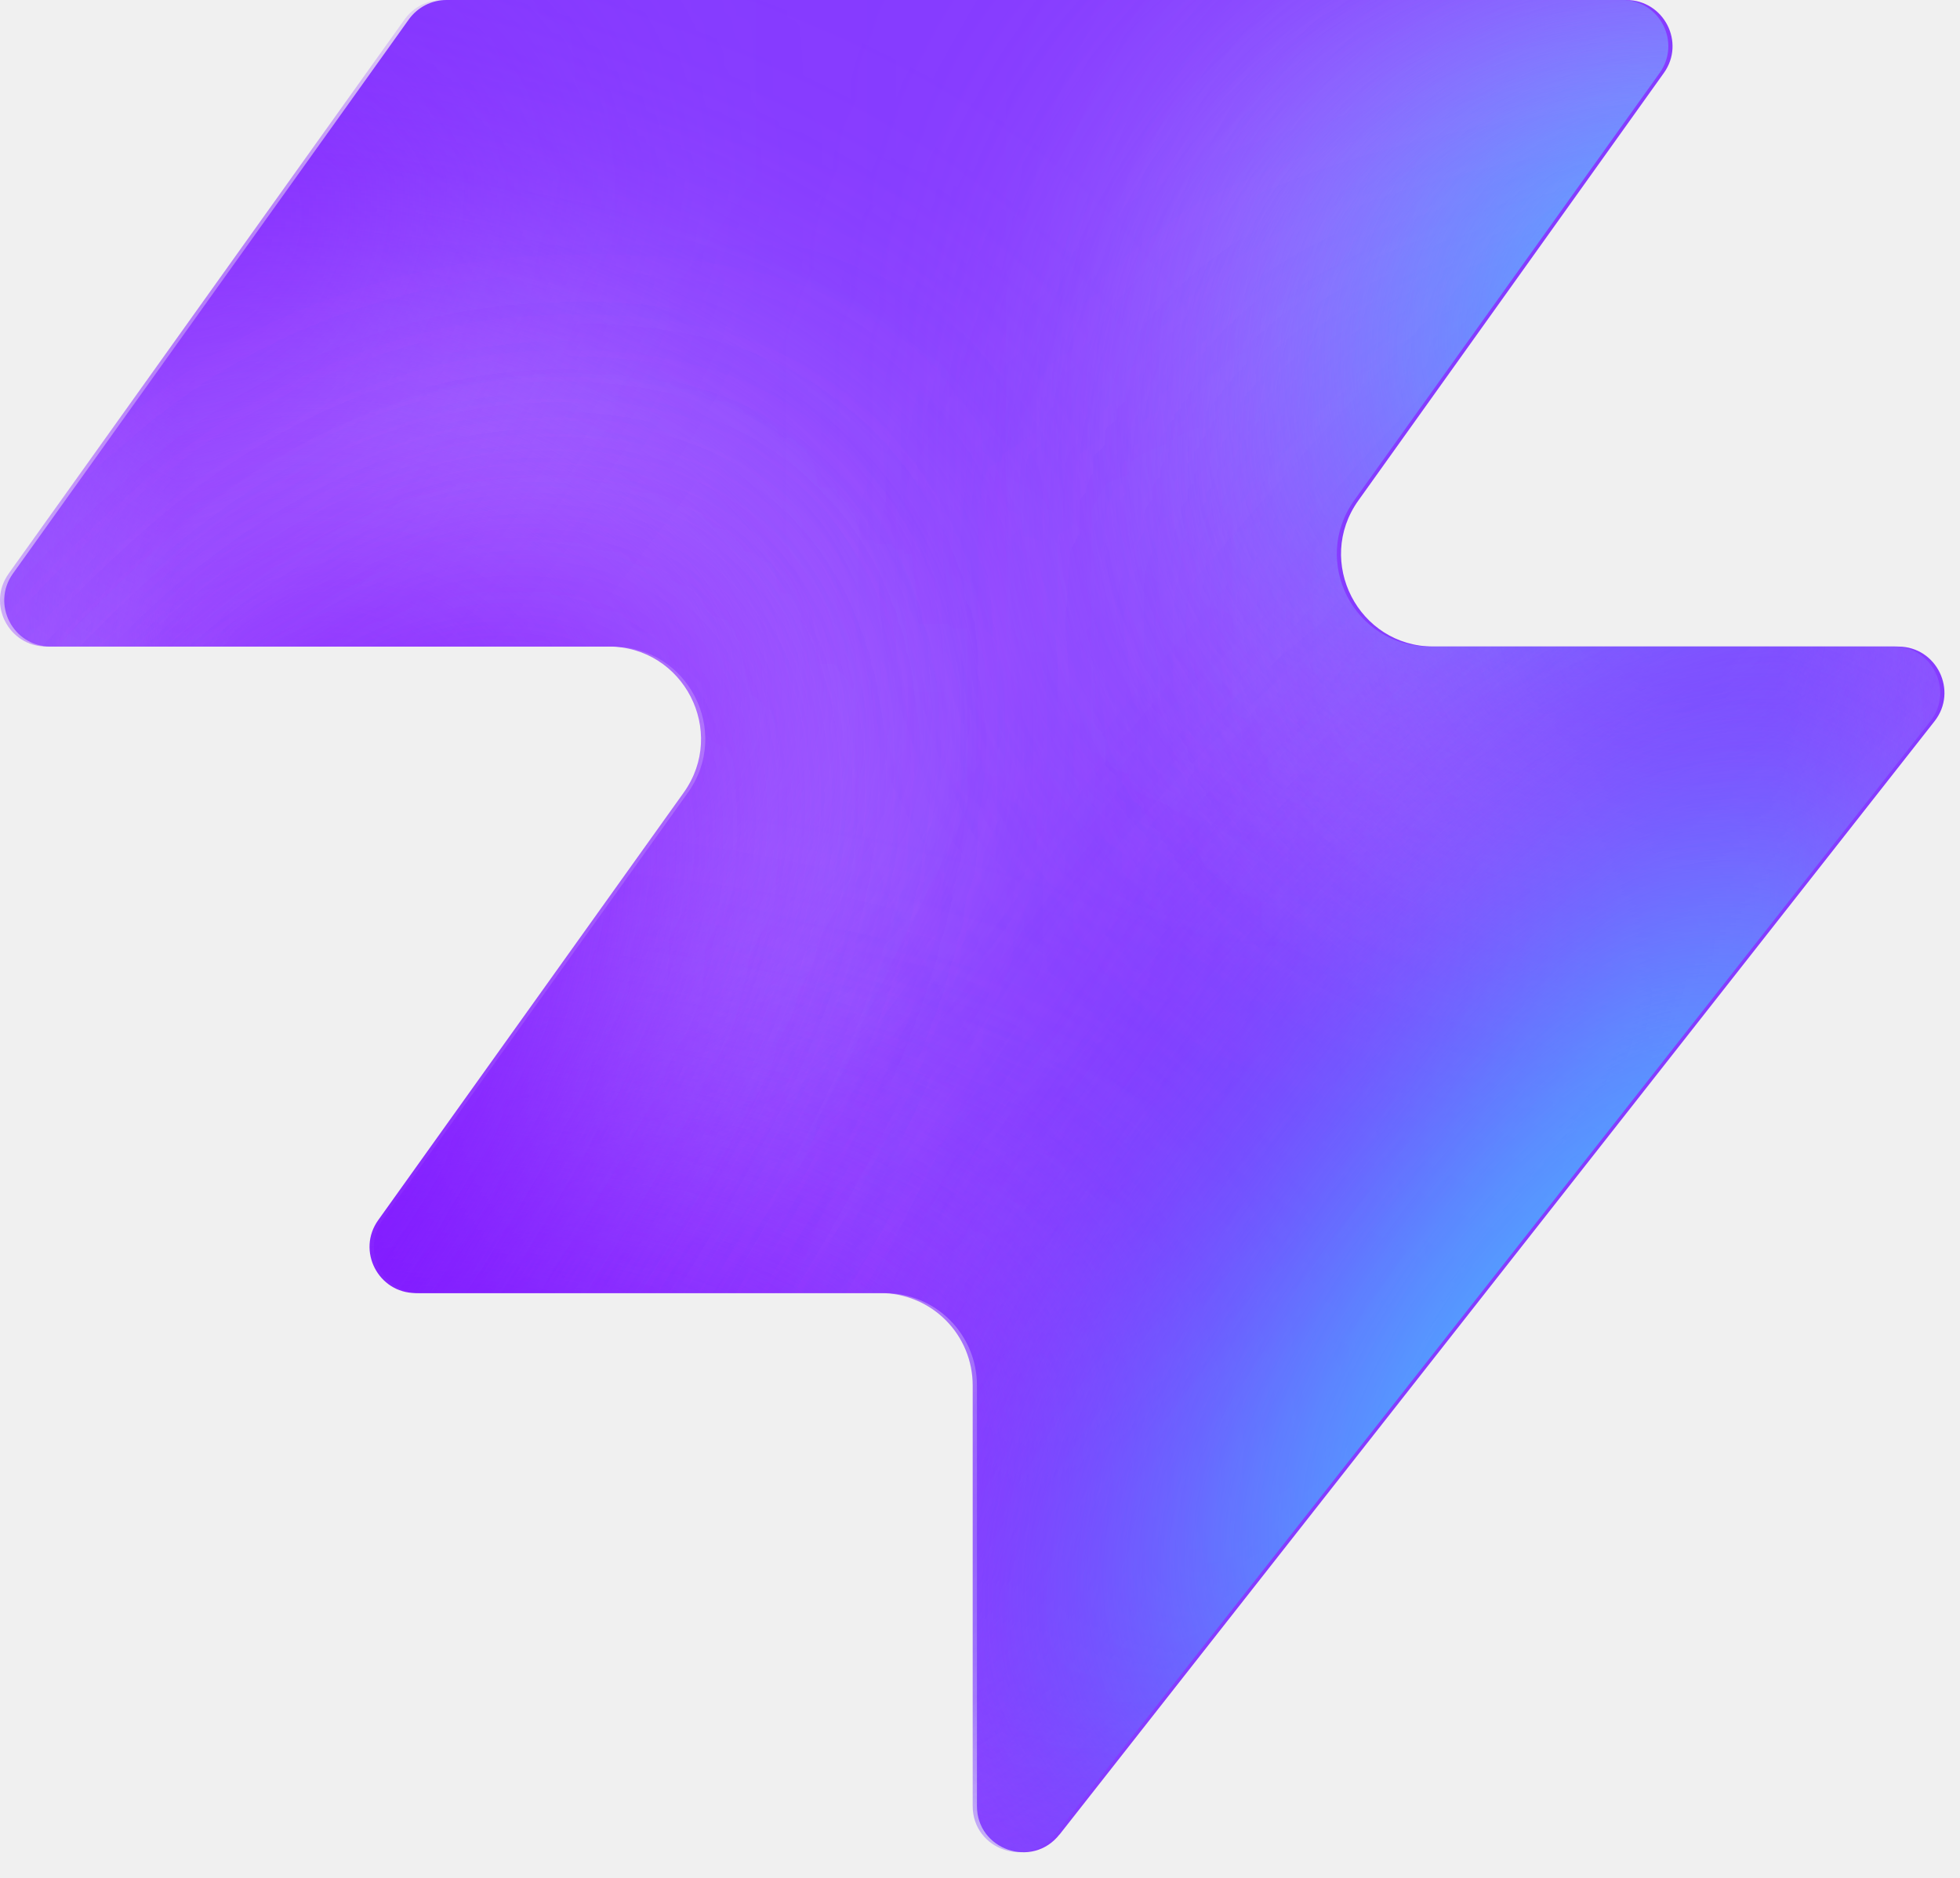
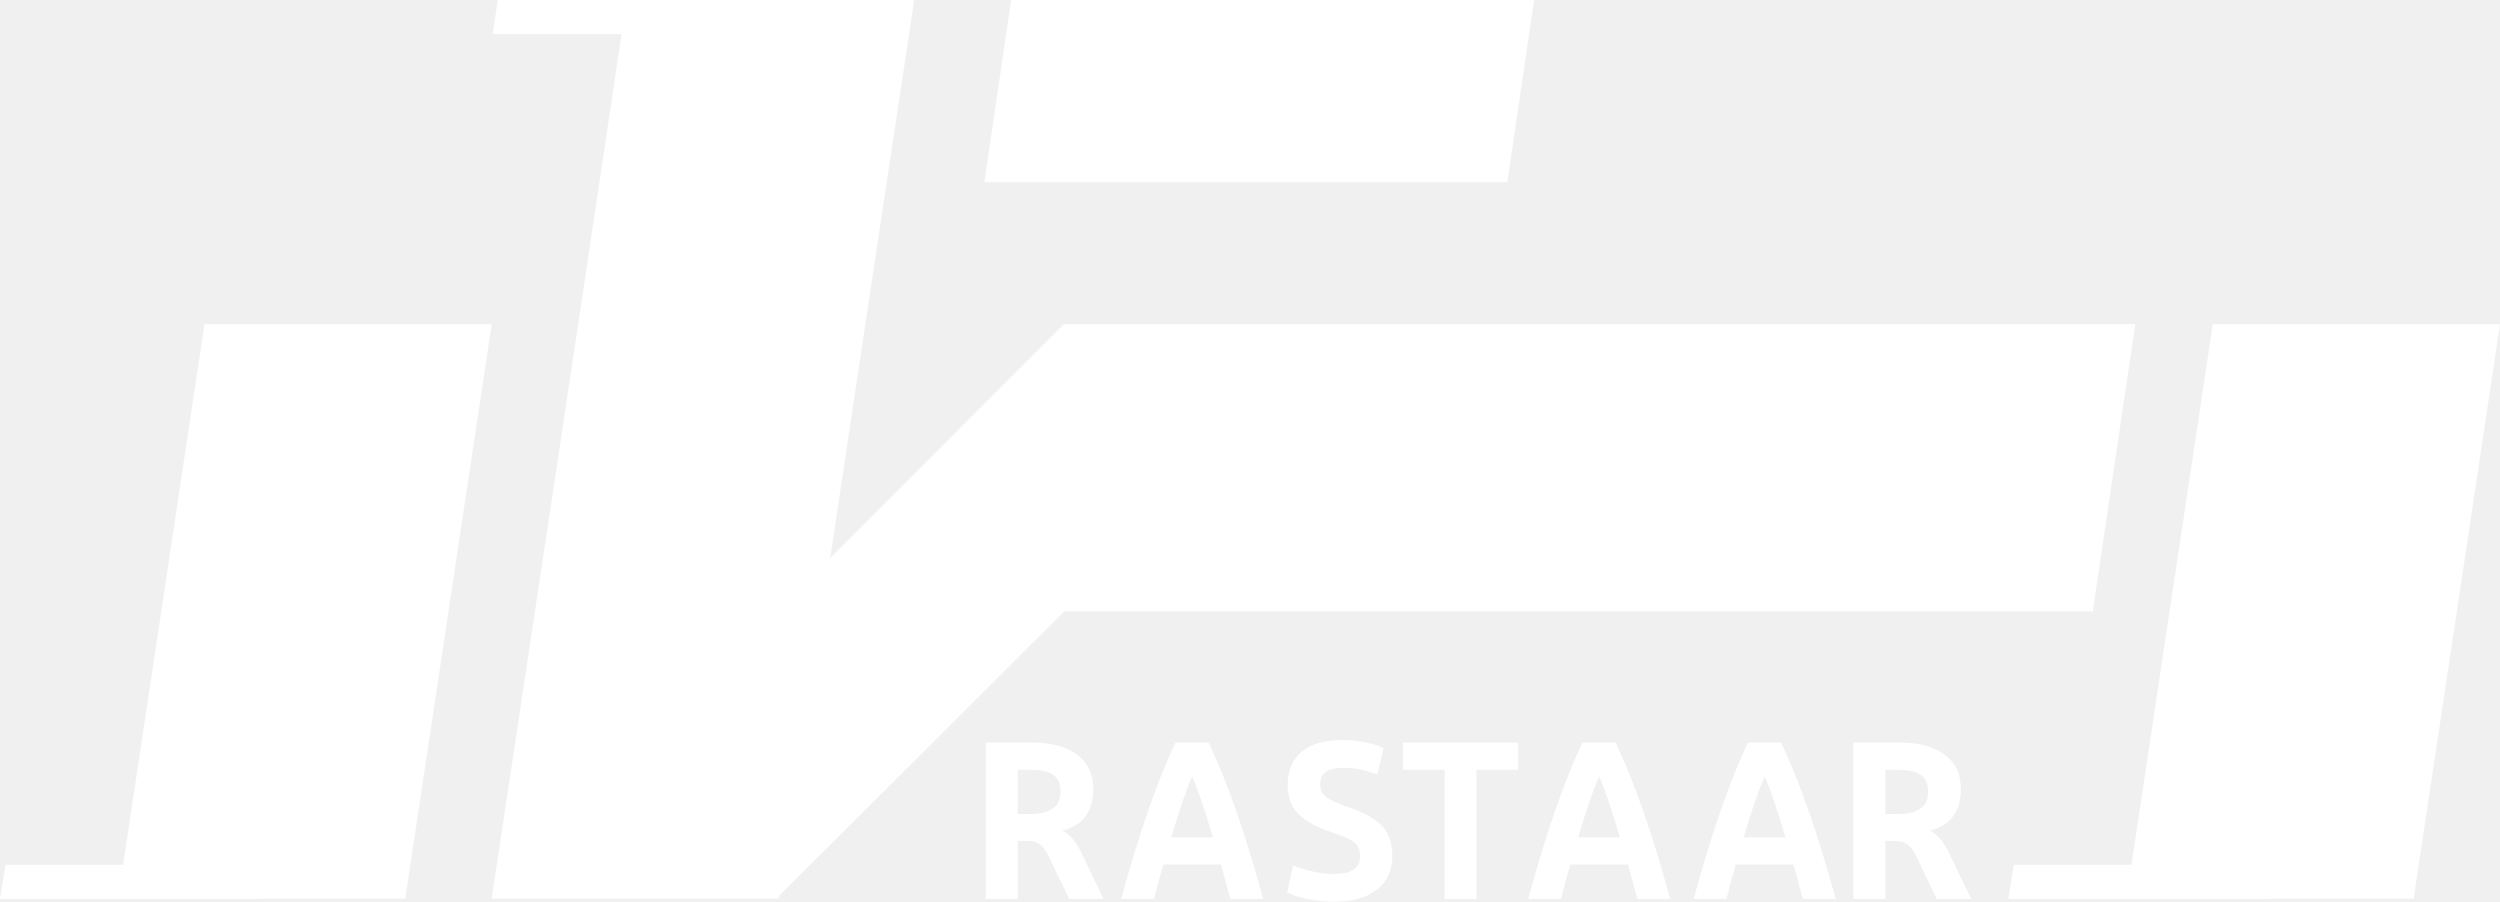
- <svg xmlns="http://www.w3.org/2000/svg" width="48" height="46" fill="none" viewBox="0 0 48 46">
-   <path fill="#863bff" d="M25.946 44.938c-.664.845-2.021.375-2.021-.698V33.937a2.26 2.26 0 0 0-2.262-2.262H10.287c-.92 0-1.456-1.04-.92-1.788l7.48-10.471c1.07-1.497 0-3.578-1.842-3.578H1.237c-.92 0-1.456-1.04-.92-1.788L10.013.474c.214-.297.556-.474.92-.474h28.894c.92 0 1.456 1.04.92 1.788l-7.48 10.471c-1.07 1.498 0 3.579 1.842 3.579h11.377c.943 0 1.473 1.088.89 1.83L25.947 44.94z" style="fill:#863bff;fill:color(display-p3 .525 .23 1);fill-opacity:1" />
-   <mask id="a" width="48" height="46" x="0" y="0" maskUnits="userSpaceOnUse" style="mask-type:alpha">
-     <path fill="#000" d="M25.842 44.938c-.664.844-2.021.375-2.021-.698V33.937a2.26 2.26 0 0 0-2.262-2.262H10.183c-.92 0-1.456-1.04-.92-1.788l7.48-10.471c1.07-1.498 0-3.579-1.842-3.579H1.133c-.92 0-1.456-1.04-.92-1.787L9.91.473c.214-.297.556-.474.92-.474h28.894c.92 0 1.456 1.04.92 1.788l-7.48 10.471c-1.07 1.498 0 3.578 1.842 3.578h11.377c.943 0 1.473 1.088.89 1.832L25.843 44.94z" style="fill:#000;fill-opacity:1" />
-   </mask>
-   <g mask="url(#a)">
-     <g filter="url(#b)">
-       <ellipse cx="5.508" cy="14.704" fill="#ede6ff" rx="5.508" ry="14.704" style="fill:#ede6ff;fill:color(display-p3 .927 .903 1);fill-opacity:1" transform="matrix(.00324 1 1 -.00324 -4.47 31.516)" />
-     </g>
-     <g filter="url(#c)">
-       <ellipse cx="10.399" cy="29.851" fill="#ede6ff" rx="10.399" ry="29.851" style="fill:#ede6ff;fill:color(display-p3 .927 .903 1);fill-opacity:1" transform="matrix(.00324 1 1 -.00324 -39.328 7.883)" />
-     </g>
-     <g filter="url(#d)">
-       <ellipse cx="5.508" cy="30.487" fill="#7e14ff" rx="5.508" ry="30.487" style="fill:#7e14ff;fill:color(display-p3 .492 .077 1);fill-opacity:1" transform="rotate(89.814 -25.913 -14.639)scale(1 -1)" />
-     </g>
-     <g filter="url(#e)">
-       <ellipse cx="5.508" cy="30.599" fill="#7e14ff" rx="5.508" ry="30.599" style="fill:#7e14ff;fill:color(display-p3 .492 .077 1);fill-opacity:1" transform="rotate(89.814 -32.644 -3.334)scale(1 -1)" />
-     </g>
-     <g filter="url(#f)">
-       <ellipse cx="5.508" cy="30.599" fill="#7e14ff" rx="5.508" ry="30.599" style="fill:#7e14ff;fill:color(display-p3 .492 .077 1);fill-opacity:1" transform="matrix(.00324 1 1 -.00324 -34.34 30.47)" />
-     </g>
-     <g filter="url(#g)">
-       <ellipse cx="14.072" cy="22.078" fill="#ede6ff" rx="14.072" ry="22.078" style="fill:#ede6ff;fill:color(display-p3 .927 .903 1);fill-opacity:1" transform="rotate(93.35 24.506 48.493)scale(-1 1)" />
-     </g>
-     <g filter="url(#h)">
-       <ellipse cx="3.47" cy="21.501" fill="#7e14ff" rx="3.47" ry="21.501" style="fill:#7e14ff;fill:color(display-p3 .492 .077 1);fill-opacity:1" transform="rotate(89.009 28.708 47.59)scale(-1 1)" />
-     </g>
-     <g filter="url(#i)">
-       <ellipse cx="3.47" cy="21.501" fill="#7e14ff" rx="3.47" ry="21.501" style="fill:#7e14ff;fill:color(display-p3 .492 .077 1);fill-opacity:1" transform="rotate(89.009 28.708 47.59)scale(-1 1)" />
-     </g>
-     <g filter="url(#j)">
-       <ellipse cx=".387" cy="8.972" fill="#7e14ff" rx="4.407" ry="29.108" style="fill:#7e14ff;fill:color(display-p3 .492 .077 1);fill-opacity:1" transform="rotate(39.51 .387 8.972)" />
-     </g>
-     <g filter="url(#k)">
-       <ellipse cx="47.523" cy="-6.092" fill="#7e14ff" rx="4.407" ry="29.108" style="fill:#7e14ff;fill:color(display-p3 .492 .077 1);fill-opacity:1" transform="rotate(37.892 47.523 -6.092)" />
-     </g>
-     <g filter="url(#l)">
-       <ellipse cx="41.412" cy="6.333" fill="#47bfff" rx="5.971" ry="9.665" style="fill:#47bfff;fill:color(display-p3 .28 .748 1);fill-opacity:1" transform="rotate(37.892 41.412 6.333)" />
-     </g>
-     <g filter="url(#m)">
-       <ellipse cx="-1.879" cy="38.332" fill="#7e14ff" rx="4.407" ry="29.108" style="fill:#7e14ff;fill:color(display-p3 .492 .077 1);fill-opacity:1" transform="rotate(37.892 -1.88 38.332)" />
-     </g>
-     <g filter="url(#n)">
-       <ellipse cx="-1.879" cy="38.332" fill="#7e14ff" rx="4.407" ry="29.108" style="fill:#7e14ff;fill:color(display-p3 .492 .077 1);fill-opacity:1" transform="rotate(37.892 -1.88 38.332)" />
-     </g>
-     <g filter="url(#o)">
-       <ellipse cx="35.651" cy="29.907" fill="#7e14ff" rx="4.407" ry="29.108" style="fill:#7e14ff;fill:color(display-p3 .492 .077 1);fill-opacity:1" transform="rotate(37.892 35.651 29.907)" />
-     </g>
-     <g filter="url(#p)">
-       <ellipse cx="38.418" cy="32.4" fill="#47bfff" rx="5.971" ry="15.297" style="fill:#47bfff;fill:color(display-p3 .28 .748 1);fill-opacity:1" transform="rotate(37.892 38.418 32.4)" />
+ <svg xmlns="http://www.w3.org/2000/svg" id="Layer_2" data-name="Layer 2" viewBox="0 0 279.75 100.9">
+   <defs>
+     <style>
+       .cls-1 {
+         fill: #fff;
+       }
+     </style>
+   </defs>
+   <g id="Layer_2-2" data-name="Layer 2">
+     <g id="Layer_1-2" data-name="Layer 1-2">
+       <g>
+         <polygon class="cls-1" points="238.94 36.28 119.04 36.28 92.9 62.43 96.83 36.28 102.3 0 87.87 0 70.12 0 55.7 0 55.13 3.82 69.55 3.82 64.7 36.28 55.02 100.56 87.16 100.56 87.21 100.22 119.08 68.42 234.18 68.42 238.94 36.28" />
+         <polygon class="cls-1" points="247.61 36.28 238.51 96.77 225.34 96.77 224.73 100.59 253.95 100.59 253.95 100.56 270.09 100.56 279.75 36.28 247.61 36.28" />
+         <polygon class="cls-1" points="22.88 36.28 13.78 96.77 .61 96.77 0 100.59 29.21 100.59 29.22 100.56 45.35 100.56 55.02 36.28 22.88 36.28" />
+         <polygon class="cls-1" points="171.67 0 113.15 0 110.15 20.39 168.67 20.39 171.67 0" />
+       </g>
+       <g>
+         <path class="cls-1" d="M114.97,94.09h-1.07v6.5h-3.6v-17.5h5.15c2.17,0,3.86.45,5.07,1.35s1.82,2.18,1.82,3.85c0,2.52-1.16,4.07-3.47,4.67.75.32,1.44,1.09,2.07,2.33l2.55,5.3h-3.85l-2.38-4.95c-.28-.55-.6-.95-.95-1.19-.35-.24-.8-.36-1.35-.36h0ZM115.27,86.14h-1.38v4.95h1.38c2.27,0,3.4-.83,3.4-2.5,0-.9-.28-1.53-.85-1.9s-1.42-.55-2.55-.55Z" />
+         <path class="cls-1" d="M137.68,100.59l-1.05-3.85h-6.45c-.35,1.17-.7,2.45-1.05,3.85h-3.67c2-7.32,4.02-13.15,6.07-17.5h3.72c2.12,4.48,4.15,10.32,6.1,17.5h-3.67ZM133.41,86.89c-.6,1.3-1.38,3.57-2.35,6.8h4.67c-1-3.35-1.78-5.62-2.33-6.8h.01Z" />
+         <path class="cls-1" d="M144.04,99.87l.65-3.02c1.65.63,3.18.95,4.6.95,1.93,0,2.9-.67,2.9-2,0-.73-.25-1.27-.74-1.61-.49-.34-1.38-.72-2.66-1.14-1.55-.53-2.72-1.19-3.51-1.97s-1.19-1.87-1.19-3.25c0-1.6.53-2.84,1.58-3.71s2.53-1.31,4.45-1.31c1.78,0,3.35.3,4.7.9l-.7,2.97c-1.32-.52-2.57-.77-3.77-.77-1.75,0-2.62.61-2.62,1.82,0,.63.2,1.11.6,1.42.4.32,1.14.67,2.22,1.05.85.3,1.55.58,2.1.84.55.26,1.09.6,1.61,1.02.53.42.91.94,1.16,1.55s.38,1.33.38,2.16c0,1.63-.58,2.9-1.74,3.79s-2.7,1.34-4.61,1.34c-2.12,0-3.92-.34-5.4-1.02h-.01Z" />
+         <path class="cls-1" d="M169.87,86.14h-4.65v14.45h-3.57v-14.45h-4.65v-3.05h12.87v3.05Z" />
+         <path class="cls-1" d="M201.74,100.59l-1.05-3.85h-6.45c-.35,1.17-.7,2.45-1.05,3.85h-3.67c2-7.32,4.02-13.15,6.07-17.5h3.72c2.12,4.48,4.15,10.32,6.1,17.5h-3.67ZM197.47,86.89c-.6,1.3-1.38,3.57-2.35,6.8h4.67c-1-3.35-1.78-5.62-2.33-6.8h.01Z" />
+         <path class="cls-1" d="M183.22,100.59l-1.05-3.85h-6.45c-.35,1.17-.7,2.45-1.05,3.85h-3.67c2-7.32,4.02-13.15,6.07-17.5h3.72c2.12,4.48,4.15,10.32,6.1,17.5h-3.67ZM178.95,86.89c-.6,1.3-1.38,3.57-2.35,6.8h4.67c-1-3.35-1.78-5.62-2.33-6.8h.01Z" />
+         <path class="cls-1" d="M212.05,94.09h-1.07v6.5h-3.6v-17.5h5.15c2.17,0,3.86.45,5.07,1.35,1.22.9,1.82,2.18,1.82,3.85,0,2.52-1.16,4.07-3.47,4.67.75.32,1.44,1.09,2.07,2.33l2.55,5.3h-3.85l-2.38-4.95c-.28-.55-.6-.95-.95-1.19-.35-.24-.8-.36-1.35-.36h.01ZM212.36,86.14h-1.38v4.95h1.38c2.27,0,3.4-.83,3.4-2.5,0-.9-.28-1.53-.85-1.9s-1.42-.55-2.55-.55h0Z" />
+       </g>
    </g>
  </g>
-   <defs>
-     <filter id="b" width="60.045" height="41.654" x="-19.77" y="16.149" color-interpolation-filters="sRGB" filterUnits="userSpaceOnUse">
-       <feFlood flood-opacity="0" result="BackgroundImageFix" />
-       <feBlend in="SourceGraphic" in2="BackgroundImageFix" result="shape" />
-       <feGaussianBlur result="effect1_foregroundBlur_2002_17158" stdDeviation="7.659" />
-     </filter>
-     <filter id="c" width="90.34" height="51.437" x="-54.613" y="-7.533" color-interpolation-filters="sRGB" filterUnits="userSpaceOnUse">
-       <feFlood flood-opacity="0" result="BackgroundImageFix" />
-       <feBlend in="SourceGraphic" in2="BackgroundImageFix" result="shape" />
-       <feGaussianBlur result="effect1_foregroundBlur_2002_17158" stdDeviation="7.659" />
-     </filter>
-     <filter id="d" width="79.355" height="29.4" x="-49.64" y="2.03" color-interpolation-filters="sRGB" filterUnits="userSpaceOnUse">
-       <feFlood flood-opacity="0" result="BackgroundImageFix" />
-       <feBlend in="SourceGraphic" in2="BackgroundImageFix" result="shape" />
-       <feGaussianBlur result="effect1_foregroundBlur_2002_17158" stdDeviation="4.596" />
-     </filter>
-     <filter id="e" width="79.579" height="29.4" x="-45.045" y="20.029" color-interpolation-filters="sRGB" filterUnits="userSpaceOnUse">
-       <feFlood flood-opacity="0" result="BackgroundImageFix" />
-       <feBlend in="SourceGraphic" in2="BackgroundImageFix" result="shape" />
-       <feGaussianBlur result="effect1_foregroundBlur_2002_17158" stdDeviation="4.596" />
-     </filter>
-     <filter id="f" width="79.579" height="29.4" x="-43.513" y="21.178" color-interpolation-filters="sRGB" filterUnits="userSpaceOnUse">
-       <feFlood flood-opacity="0" result="BackgroundImageFix" />
-       <feBlend in="SourceGraphic" in2="BackgroundImageFix" result="shape" />
-       <feGaussianBlur result="effect1_foregroundBlur_2002_17158" stdDeviation="4.596" />
-     </filter>
-     <filter id="g" width="74.749" height="58.852" x="15.756" y="-17.901" color-interpolation-filters="sRGB" filterUnits="userSpaceOnUse">
-       <feFlood flood-opacity="0" result="BackgroundImageFix" />
-       <feBlend in="SourceGraphic" in2="BackgroundImageFix" result="shape" />
-       <feGaussianBlur result="effect1_foregroundBlur_2002_17158" stdDeviation="7.659" />
-     </filter>
-     <filter id="h" width="61.377" height="25.362" x="23.548" y="2.284" color-interpolation-filters="sRGB" filterUnits="userSpaceOnUse">
-       <feFlood flood-opacity="0" result="BackgroundImageFix" />
-       <feBlend in="SourceGraphic" in2="BackgroundImageFix" result="shape" />
-       <feGaussianBlur result="effect1_foregroundBlur_2002_17158" stdDeviation="4.596" />
-     </filter>
-     <filter id="i" width="61.377" height="25.362" x="23.548" y="2.284" color-interpolation-filters="sRGB" filterUnits="userSpaceOnUse">
-       <feFlood flood-opacity="0" result="BackgroundImageFix" />
-       <feBlend in="SourceGraphic" in2="BackgroundImageFix" result="shape" />
-       <feGaussianBlur result="effect1_foregroundBlur_2002_17158" stdDeviation="4.596" />
-     </filter>
-     <filter id="j" width="56.045" height="63.649" x="-27.636" y="-22.853" color-interpolation-filters="sRGB" filterUnits="userSpaceOnUse">
-       <feFlood flood-opacity="0" result="BackgroundImageFix" />
-       <feBlend in="SourceGraphic" in2="BackgroundImageFix" result="shape" />
-       <feGaussianBlur result="effect1_foregroundBlur_2002_17158" stdDeviation="4.596" />
-     </filter>
-     <filter id="k" width="54.814" height="64.646" x="20.116" y="-38.415" color-interpolation-filters="sRGB" filterUnits="userSpaceOnUse">
-       <feFlood flood-opacity="0" result="BackgroundImageFix" />
-       <feBlend in="SourceGraphic" in2="BackgroundImageFix" result="shape" />
-       <feGaussianBlur result="effect1_foregroundBlur_2002_17158" stdDeviation="4.596" />
-     </filter>
-     <filter id="l" width="33.541" height="35.313" x="24.641" y="-11.323" color-interpolation-filters="sRGB" filterUnits="userSpaceOnUse">
-       <feFlood flood-opacity="0" result="BackgroundImageFix" />
-       <feBlend in="SourceGraphic" in2="BackgroundImageFix" result="shape" />
-       <feGaussianBlur result="effect1_foregroundBlur_2002_17158" stdDeviation="4.596" />
-     </filter>
-     <filter id="m" width="54.814" height="64.646" x="-29.286" y="6.009" color-interpolation-filters="sRGB" filterUnits="userSpaceOnUse">
-       <feFlood flood-opacity="0" result="BackgroundImageFix" />
-       <feBlend in="SourceGraphic" in2="BackgroundImageFix" result="shape" />
-       <feGaussianBlur result="effect1_foregroundBlur_2002_17158" stdDeviation="4.596" />
-     </filter>
-     <filter id="n" width="54.814" height="64.646" x="-29.286" y="6.009" color-interpolation-filters="sRGB" filterUnits="userSpaceOnUse">
-       <feFlood flood-opacity="0" result="BackgroundImageFix" />
-       <feBlend in="SourceGraphic" in2="BackgroundImageFix" result="shape" />
-       <feGaussianBlur result="effect1_foregroundBlur_2002_17158" stdDeviation="4.596" />
-     </filter>
-     <filter id="o" width="54.814" height="64.646" x="8.244" y="-2.416" color-interpolation-filters="sRGB" filterUnits="userSpaceOnUse">
-       <feFlood flood-opacity="0" result="BackgroundImageFix" />
-       <feBlend in="SourceGraphic" in2="BackgroundImageFix" result="shape" />
-       <feGaussianBlur result="effect1_foregroundBlur_2002_17158" stdDeviation="4.596" />
-     </filter>
-     <filter id="p" width="39.409" height="43.623" x="18.713" y="10.588" color-interpolation-filters="sRGB" filterUnits="userSpaceOnUse">
-       <feFlood flood-opacity="0" result="BackgroundImageFix" />
-       <feBlend in="SourceGraphic" in2="BackgroundImageFix" result="shape" />
-       <feGaussianBlur result="effect1_foregroundBlur_2002_17158" stdDeviation="4.596" />
-     </filter>
-   </defs>
</svg>
